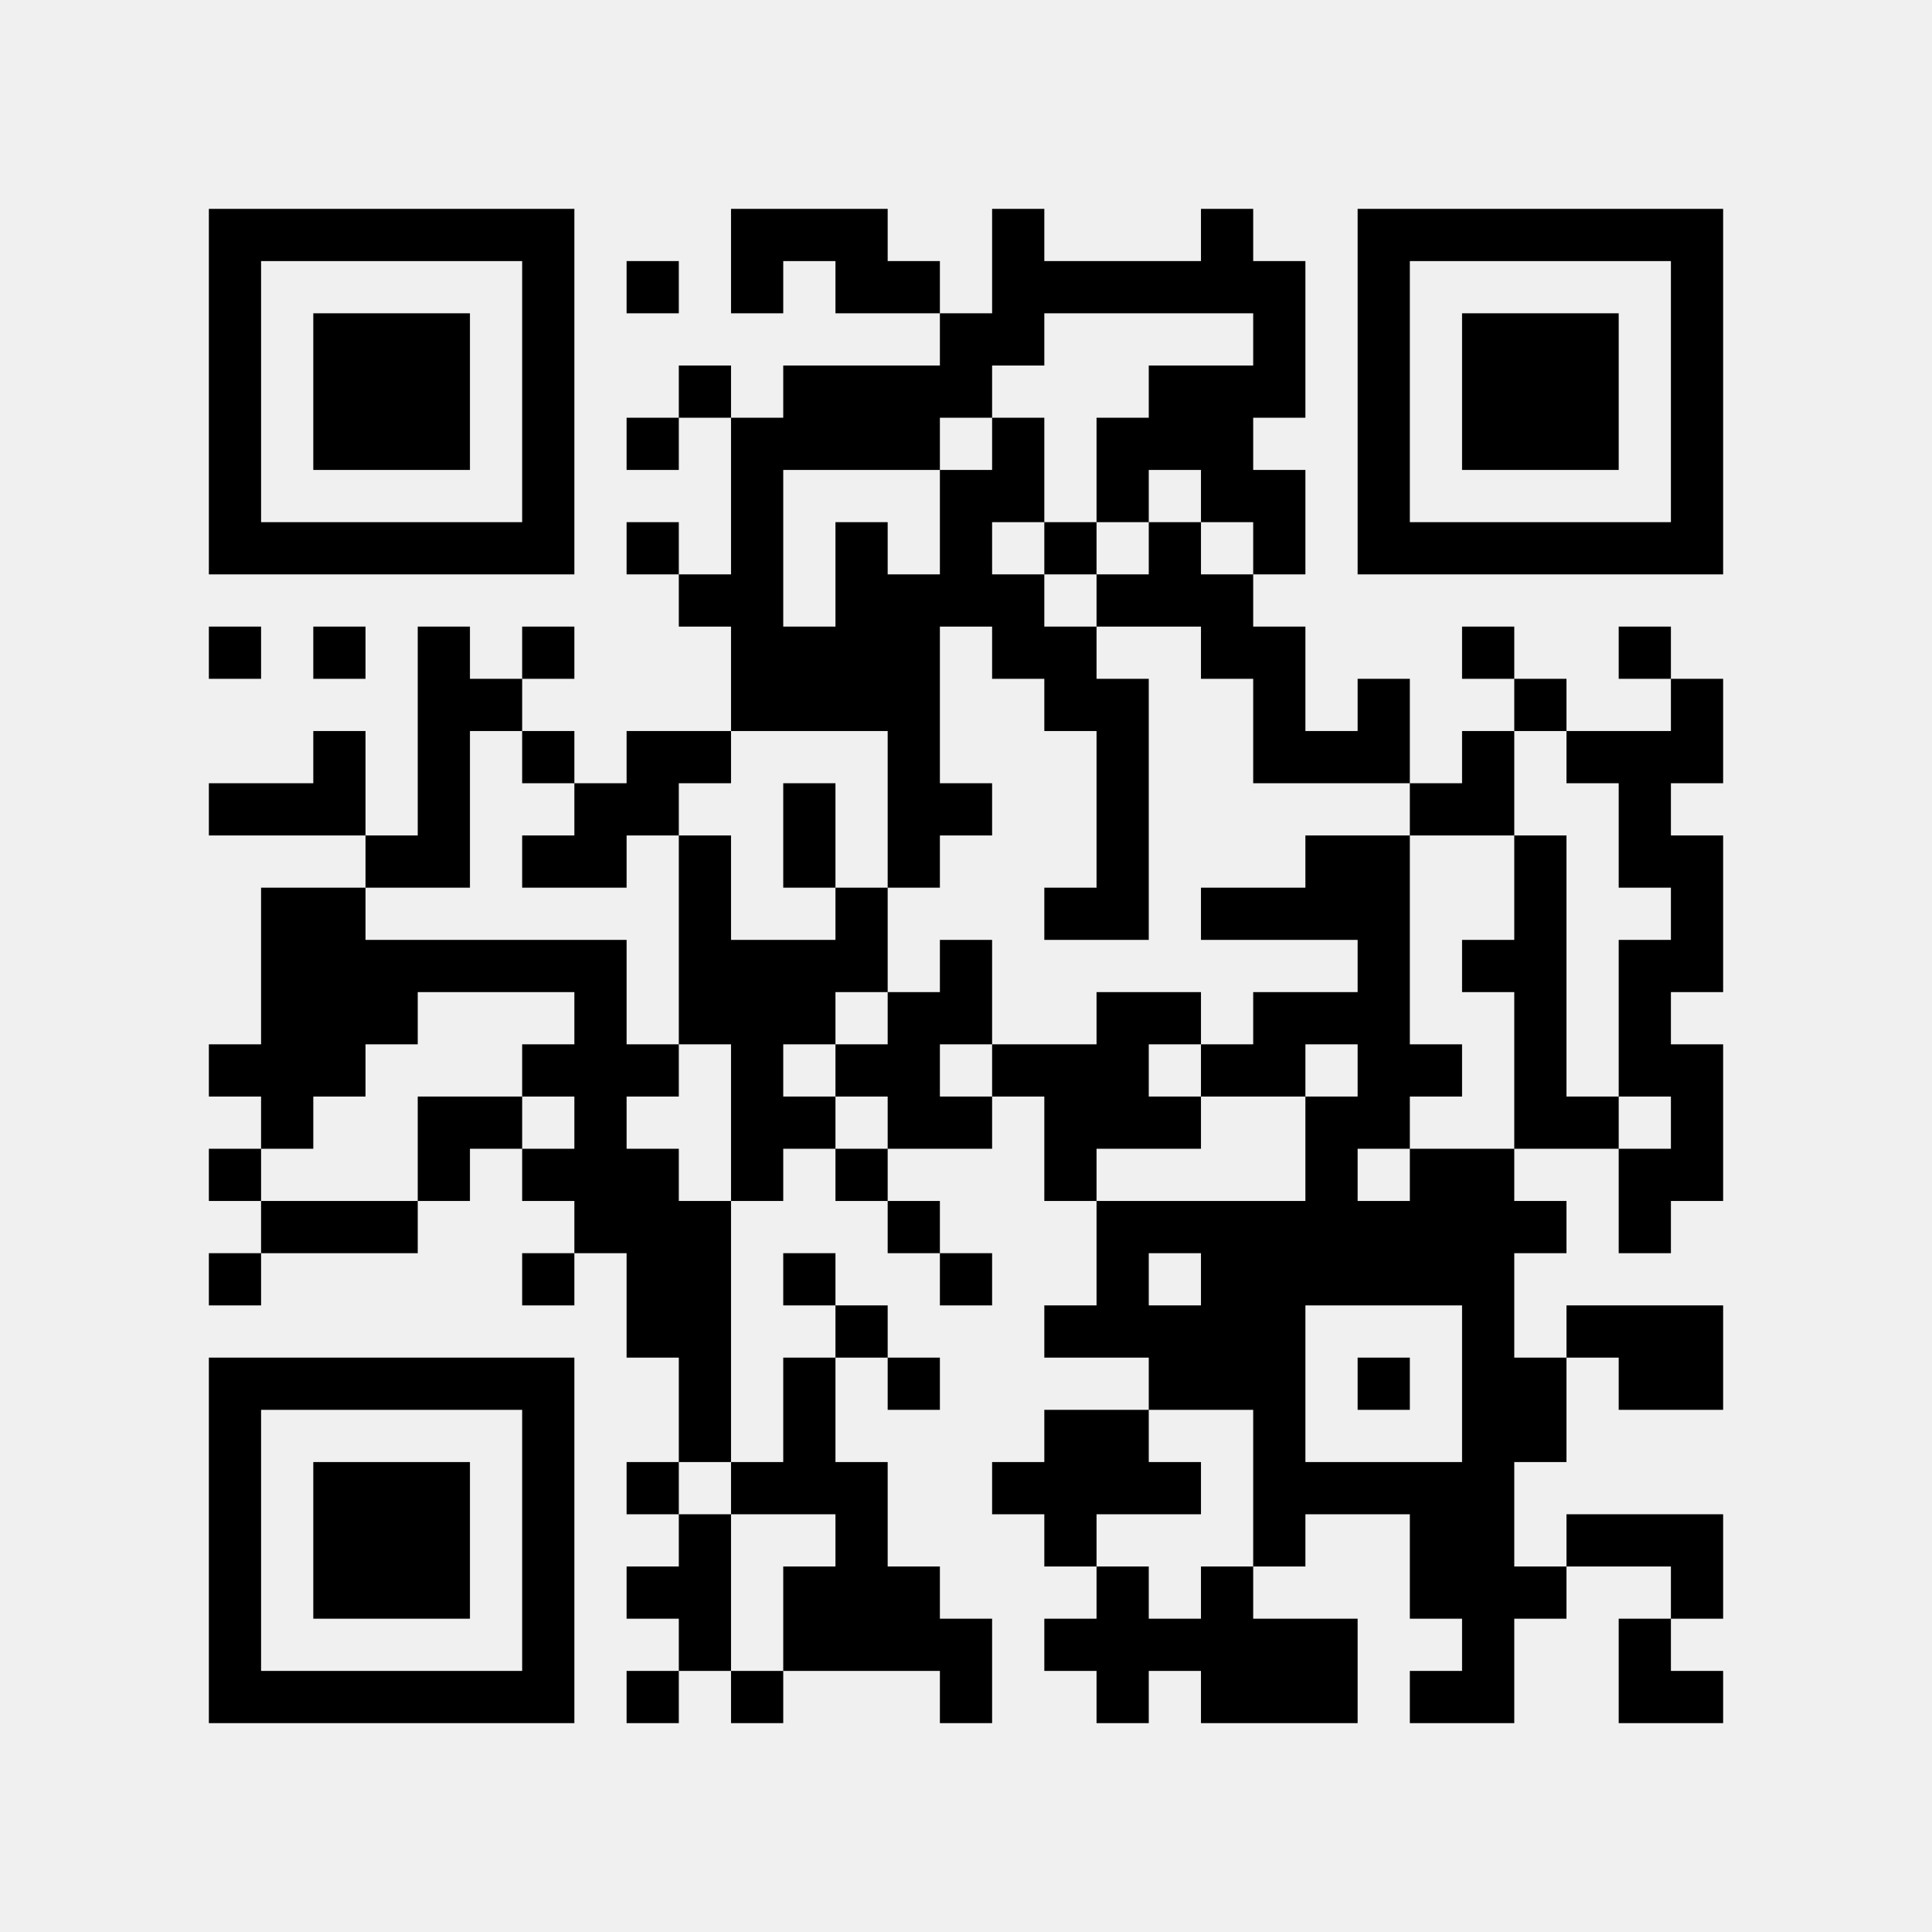
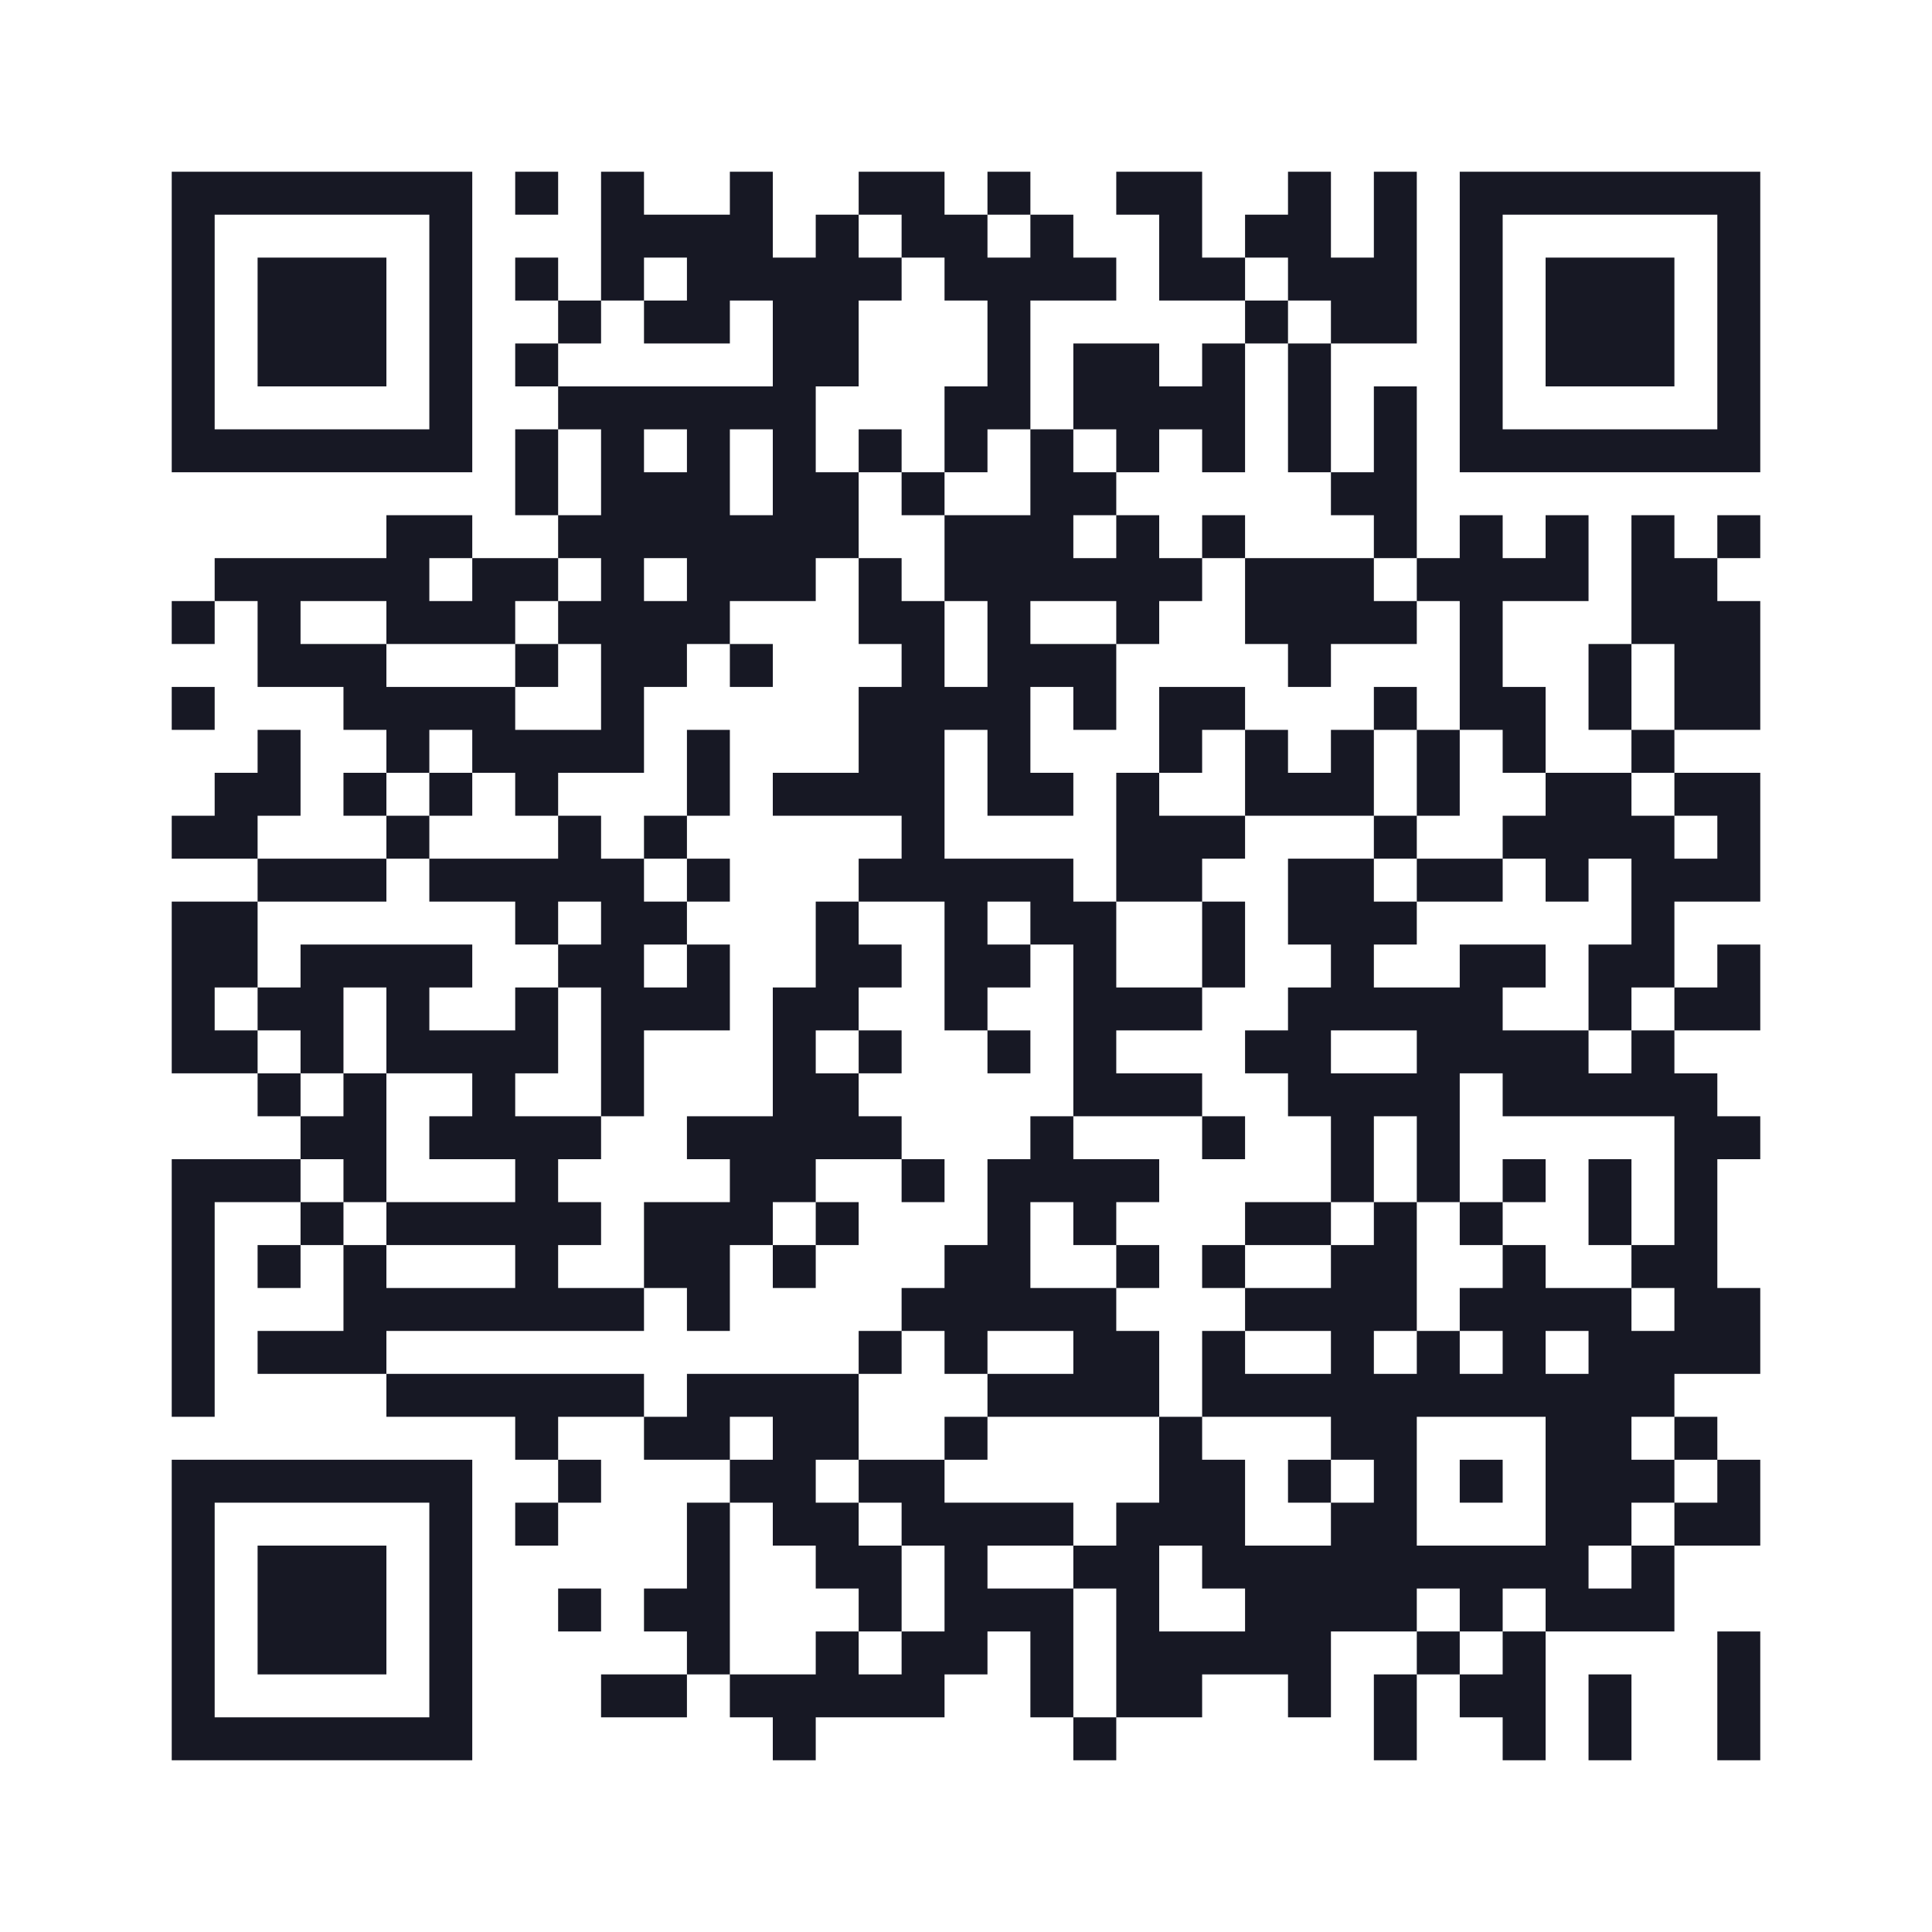
- <svg xmlns="http://www.w3.org/2000/svg" width="44.4mm" height="44.4mm" version="1.1" viewBox="0 0 44.4 44.4" fill_color="#171824" back_color="#ffffff">
-   <path d="M4.8,4.8H6V6H4.8zM6,4.8H7.2V6H6zM7.2,4.8H8.4V6H7.2zM8.4,4.8H9.6V6H8.4zM9.6,4.8H10.8V6H9.6zM10.8,4.8H12V6H10.8zM12,4.8H13.2V6H12zM16.8,4.8H18V6H16.8zM18,4.8H19.2V6H18zM19.2,4.8H20.4V6H19.2zM22.8,4.8H24V6H22.8zM27.6,4.8H28.8V6H27.6zM31.2,4.8H32.4V6H31.2zM32.4,4.8H33.6V6H32.4zM33.6,4.8H34.8V6H33.6zM34.8,4.8H36V6H34.8zM36,4.8H37.2V6H36zM37.2,4.8H38.4V6H37.2zM38.4,4.8H39.6V6H38.4zM4.8,6H6V7.2H4.8zM12,6H13.2V7.2H12zM14.4,6H15.6V7.2H14.4zM16.8,6H18V7.2H16.8zM19.2,6H20.4V7.2H19.2zM20.4,6H21.6V7.2H20.4zM22.8,6H24V7.2H22.8zM24,6H25.2V7.2H24zM25.2,6H26.4V7.2H25.2zM26.4,6H27.6V7.2H26.4zM27.6,6H28.8V7.2H27.6zM28.8,6H30V7.2H28.8zM31.2,6H32.4V7.2H31.2zM38.4,6H39.6V7.2H38.4zM4.8,7.2H6V8.4H4.8zM7.2,7.2H8.4V8.4H7.2zM8.4,7.2H9.6V8.4H8.4zM9.6,7.2H10.8V8.4H9.6zM12,7.2H13.2V8.4H12zM21.6,7.2H22.8V8.4H21.6zM22.8,7.2H24V8.4H22.8zM28.8,7.2H30V8.4H28.8zM31.2,7.2H32.4V8.4H31.2zM33.6,7.2H34.8V8.4H33.6zM34.8,7.2H36V8.4H34.8zM36,7.2H37.2V8.4H36zM38.4,7.2H39.6V8.4H38.4zM4.8,8.4H6V9.6H4.8zM7.2,8.4H8.4V9.6H7.2zM8.4,8.4H9.6V9.6H8.4zM9.6,8.4H10.8V9.6H9.6zM12,8.4H13.2V9.6H12zM15.6,8.4H16.8V9.6H15.6zM18,8.4H19.2V9.6H18zM19.2,8.4H20.4V9.6H19.2zM20.4,8.4H21.6V9.6H20.4zM21.6,8.4H22.8V9.6H21.6zM26.4,8.4H27.6V9.6H26.4zM27.6,8.4H28.8V9.6H27.6zM28.8,8.4H30V9.6H28.8zM31.2,8.4H32.4V9.6H31.2zM33.6,8.4H34.8V9.6H33.6zM34.8,8.4H36V9.6H34.8zM36,8.4H37.2V9.6H36zM38.4,8.4H39.6V9.6H38.4zM4.8,9.6H6V10.8H4.8zM7.2,9.6H8.4V10.8H7.2zM8.4,9.6H9.6V10.8H8.4zM9.6,9.6H10.8V10.8H9.6zM12,9.6H13.2V10.8H12zM14.4,9.6H15.6V10.8H14.4zM16.8,9.6H18V10.8H16.8zM18,9.6H19.2V10.8H18zM19.2,9.6H20.4V10.8H19.2zM20.4,9.6H21.6V10.8H20.4zM22.8,9.6H24V10.8H22.8zM25.2,9.6H26.4V10.8H25.2zM26.4,9.6H27.6V10.8H26.4zM27.6,9.6H28.8V10.8H27.6zM31.2,9.6H32.4V10.8H31.2zM33.6,9.6H34.8V10.8H33.6zM34.8,9.6H36V10.8H34.8zM36,9.6H37.2V10.8H36zM38.4,9.6H39.6V10.8H38.4zM4.8,10.8H6V12H4.8zM12,10.8H13.2V12H12zM16.8,10.8H18V12H16.8zM21.6,10.8H22.8V12H21.6zM22.8,10.8H24V12H22.8zM25.2,10.8H26.4V12H25.2zM27.6,10.8H28.8V12H27.6zM28.8,10.8H30V12H28.8zM31.2,10.8H32.4V12H31.2zM38.4,10.8H39.6V12H38.4zM4.8,12H6V13.2H4.8zM6,12H7.2V13.2H6zM7.2,12H8.4V13.2H7.2zM8.4,12H9.6V13.2H8.4zM9.6,12H10.8V13.2H9.6zM10.8,12H12V13.2H10.8zM12,12H13.2V13.2H12zM14.4,12H15.6V13.2H14.4zM16.8,12H18V13.2H16.8zM19.2,12H20.4V13.2H19.2zM21.6,12H22.8V13.2H21.6zM24,12H25.2V13.2H24zM26.4,12H27.6V13.2H26.4zM28.8,12H30V13.2H28.8zM31.2,12H32.4V13.2H31.2zM32.4,12H33.6V13.2H32.4zM33.6,12H34.8V13.2H33.6zM34.8,12H36V13.2H34.8zM36,12H37.2V13.2H36zM37.2,12H38.4V13.2H37.2zM38.4,12H39.6V13.2H38.4zM15.6,13.2H16.8V14.4H15.6zM16.8,13.2H18V14.4H16.8zM19.2,13.2H20.4V14.4H19.2zM20.4,13.2H21.6V14.4H20.4zM21.6,13.2H22.8V14.4H21.6zM22.8,13.2H24V14.4H22.8zM25.2,13.2H26.4V14.4H25.2zM26.4,13.2H27.6V14.4H26.4zM27.6,13.2H28.8V14.4H27.6zM4.8,14.4H6V15.6H4.8zM7.2,14.4H8.4V15.6H7.2zM9.6,14.4H10.8V15.6H9.6zM12,14.4H13.2V15.6H12zM16.8,14.4H18V15.6H16.8zM18,14.4H19.2V15.6H18zM19.2,14.4H20.4V15.6H19.2zM20.4,14.4H21.6V15.6H20.4zM22.8,14.4H24V15.6H22.8zM24,14.4H25.2V15.6H24zM27.6,14.4H28.8V15.6H27.6zM28.8,14.4H30V15.6H28.8zM33.6,14.4H34.8V15.6H33.6zM37.2,14.4H38.4V15.6H37.2zM9.6,15.6H10.8V16.8H9.6zM10.8,15.6H12V16.8H10.8zM16.8,15.6H18V16.8H16.8zM18,15.6H19.2V16.8H18zM19.2,15.6H20.4V16.8H19.2zM20.4,15.6H21.6V16.8H20.4zM24,15.6H25.2V16.8H24zM25.2,15.6H26.4V16.8H25.2zM28.8,15.6H30V16.8H28.8zM31.2,15.6H32.4V16.8H31.2zM34.8,15.6H36V16.8H34.8zM38.4,15.6H39.6V16.8H38.4zM7.2,16.8H8.4V18H7.2zM9.6,16.8H10.8V18H9.6zM12,16.8H13.2V18H12zM14.4,16.8H15.6V18H14.4zM15.6,16.8H16.8V18H15.6zM20.4,16.8H21.6V18H20.4zM25.2,16.8H26.4V18H25.2zM28.8,16.8H30V18H28.8zM30,16.8H31.2V18H30zM31.2,16.8H32.4V18H31.2zM33.6,16.8H34.8V18H33.6zM36,16.8H37.2V18H36zM37.2,16.8H38.4V18H37.2zM38.4,16.8H39.6V18H38.4zM4.8,18H6V19.2H4.8zM6,18H7.2V19.2H6zM7.2,18H8.4V19.2H7.2zM9.6,18H10.8V19.2H9.6zM13.2,18H14.4V19.2H13.2zM14.4,18H15.6V19.2H14.4zM18,18H19.2V19.2H18zM20.4,18H21.6V19.2H20.4zM21.6,18H22.8V19.2H21.6zM25.2,18H26.4V19.2H25.2zM32.4,18H33.6V19.2H32.4zM33.6,18H34.8V19.2H33.6zM37.2,18H38.4V19.2H37.2zM8.4,19.2H9.6V20.4H8.4zM9.6,19.2H10.8V20.4H9.6zM12,19.2H13.2V20.4H12zM13.2,19.2H14.4V20.4H13.2zM15.6,19.2H16.8V20.4H15.6zM18,19.2H19.2V20.4H18zM20.4,19.2H21.6V20.4H20.4zM25.2,19.2H26.4V20.4H25.2zM30,19.2H31.2V20.4H30zM31.2,19.2H32.4V20.4H31.2zM34.8,19.2H36V20.4H34.8zM37.2,19.2H38.4V20.4H37.2zM38.4,19.2H39.6V20.4H38.4zM6,20.4H7.2V21.6H6zM7.2,20.4H8.4V21.6H7.2zM15.6,20.4H16.8V21.6H15.6zM19.2,20.4H20.4V21.6H19.2zM24,20.4H25.2V21.6H24zM25.2,20.4H26.4V21.6H25.2zM27.6,20.4H28.8V21.6H27.6zM28.8,20.4H30V21.6H28.8zM30,20.4H31.2V21.6H30zM31.2,20.4H32.4V21.6H31.2zM34.8,20.4H36V21.6H34.8zM38.4,20.4H39.6V21.6H38.4zM6,21.6H7.2V22.8H6zM7.2,21.6H8.4V22.8H7.2zM8.4,21.6H9.6V22.8H8.4zM9.6,21.6H10.8V22.8H9.6zM10.8,21.6H12V22.8H10.8zM12,21.6H13.2V22.8H12zM13.2,21.6H14.4V22.8H13.2zM15.6,21.6H16.8V22.8H15.6zM16.8,21.6H18V22.8H16.8zM18,21.6H19.2V22.8H18zM19.2,21.6H20.4V22.8H19.2zM21.6,21.6H22.8V22.8H21.6zM31.2,21.6H32.4V22.8H31.2zM33.6,21.6H34.8V22.8H33.6zM34.8,21.6H36V22.8H34.8zM37.2,21.6H38.4V22.8H37.2zM38.4,21.6H39.6V22.8H38.4zM6,22.8H7.2V24H6zM7.2,22.8H8.4V24H7.2zM8.4,22.8H9.6V24H8.4zM13.2,22.8H14.4V24H13.2zM15.6,22.8H16.8V24H15.6zM16.8,22.8H18V24H16.8zM18,22.8H19.2V24H18zM20.4,22.8H21.6V24H20.4zM21.6,22.8H22.8V24H21.6zM25.2,22.8H26.4V24H25.2zM26.4,22.8H27.6V24H26.4zM28.8,22.8H30V24H28.8zM30,22.8H31.2V24H30zM31.2,22.8H32.4V24H31.2zM34.8,22.8H36V24H34.8zM37.2,22.8H38.4V24H37.2zM4.8,24H6V25.2H4.8zM6,24H7.2V25.2H6zM7.2,24H8.4V25.2H7.2zM12,24H13.2V25.2H12zM13.2,24H14.4V25.2H13.2zM14.4,24H15.6V25.2H14.4zM16.8,24H18V25.2H16.8zM19.2,24H20.4V25.2H19.2zM20.4,24H21.6V25.2H20.4zM22.8,24H24V25.2H22.8zM24,24H25.2V25.2H24zM25.2,24H26.4V25.2H25.2zM27.6,24H28.8V25.2H27.6zM28.8,24H30V25.2H28.8zM31.2,24H32.4V25.2H31.2zM32.4,24H33.6V25.2H32.4zM34.8,24H36V25.2H34.8zM37.2,24H38.4V25.2H37.2zM38.4,24H39.6V25.2H38.4zM6,25.2H7.2V26.4H6zM9.6,25.2H10.8V26.4H9.6zM10.8,25.2H12V26.4H10.8zM13.2,25.2H14.4V26.4H13.2zM16.8,25.2H18V26.4H16.8zM18,25.2H19.2V26.4H18zM20.4,25.2H21.6V26.4H20.4zM21.6,25.2H22.8V26.4H21.6zM24,25.2H25.2V26.4H24zM25.2,25.2H26.4V26.4H25.2zM26.4,25.2H27.6V26.4H26.4zM30,25.2H31.2V26.4H30zM31.2,25.2H32.4V26.4H31.2zM34.8,25.2H36V26.4H34.8zM36,25.2H37.2V26.4H36zM38.4,25.2H39.6V26.4H38.4zM4.8,26.4H6V27.6H4.8zM9.6,26.4H10.8V27.6H9.6zM12,26.4H13.2V27.6H12zM13.2,26.4H14.4V27.6H13.2zM14.4,26.4H15.6V27.6H14.4zM16.8,26.4H18V27.6H16.8zM19.2,26.4H20.4V27.6H19.2zM24,26.4H25.2V27.6H24zM30,26.4H31.2V27.6H30zM32.4,26.4H33.6V27.6H32.4zM33.6,26.4H34.8V27.6H33.6zM37.2,26.4H38.4V27.6H37.2zM38.4,26.4H39.6V27.6H38.4zM6,27.6H7.2V28.8H6zM7.2,27.6H8.4V28.8H7.2zM8.4,27.6H9.6V28.8H8.4zM13.2,27.6H14.4V28.8H13.2zM14.4,27.6H15.6V28.8H14.4zM15.6,27.6H16.8V28.8H15.6zM20.4,27.6H21.6V28.8H20.4zM25.2,27.6H26.4V28.8H25.2zM26.4,27.6H27.6V28.8H26.4zM27.6,27.6H28.8V28.8H27.6zM28.8,27.6H30V28.8H28.8zM30,27.6H31.2V28.8H30zM31.2,27.6H32.4V28.8H31.2zM32.4,27.6H33.6V28.8H32.4zM33.6,27.6H34.8V28.8H33.6zM34.8,27.6H36V28.8H34.8zM37.2,27.6H38.4V28.8H37.2zM4.8,28.8H6V30H4.8zM12,28.8H13.2V30H12zM14.4,28.8H15.6V30H14.4zM15.6,28.8H16.8V30H15.6zM18,28.8H19.2V30H18zM21.6,28.8H22.8V30H21.6zM25.2,28.8H26.4V30H25.2zM27.6,28.8H28.8V30H27.6zM28.8,28.8H30V30H28.8zM30,28.8H31.2V30H30zM31.2,28.8H32.4V30H31.2zM32.4,28.8H33.6V30H32.4zM33.6,28.8H34.8V30H33.6zM14.4,30H15.6V31.2H14.4zM15.6,30H16.8V31.2H15.6zM19.2,30H20.4V31.2H19.2zM24,30H25.2V31.2H24zM25.2,30H26.4V31.2H25.2zM26.4,30H27.6V31.2H26.4zM27.6,30H28.8V31.2H27.6zM28.8,30H30V31.2H28.8zM33.6,30H34.8V31.2H33.6zM36,30H37.2V31.2H36zM37.2,30H38.4V31.2H37.2zM38.4,30H39.6V31.2H38.4zM4.8,31.2H6V32.4H4.8zM6,31.2H7.2V32.4H6zM7.2,31.2H8.4V32.4H7.2zM8.4,31.2H9.6V32.4H8.4zM9.6,31.2H10.8V32.4H9.6zM10.8,31.2H12V32.4H10.8zM12,31.2H13.2V32.4H12zM15.6,31.2H16.8V32.4H15.6zM18,31.2H19.2V32.4H18zM20.4,31.2H21.6V32.4H20.4zM26.4,31.2H27.6V32.4H26.4zM27.6,31.2H28.8V32.4H27.6zM28.8,31.2H30V32.4H28.8zM31.2,31.2H32.4V32.4H31.2zM33.6,31.2H34.8V32.4H33.6zM34.8,31.2H36V32.4H34.8zM37.2,31.2H38.4V32.4H37.2zM38.4,31.2H39.6V32.4H38.4zM4.8,32.4H6V33.6H4.8zM12,32.4H13.2V33.6H12zM15.6,32.4H16.8V33.6H15.6zM18,32.4H19.2V33.6H18zM24,32.4H25.2V33.6H24zM25.2,32.4H26.4V33.6H25.2zM28.8,32.4H30V33.6H28.8zM33.6,32.4H34.8V33.6H33.6zM34.8,32.4H36V33.6H34.8zM4.8,33.6H6V34.8H4.8zM7.2,33.6H8.4V34.8H7.2zM8.4,33.6H9.6V34.8H8.4zM9.6,33.6H10.8V34.8H9.6zM12,33.6H13.2V34.8H12zM14.4,33.6H15.6V34.8H14.4zM16.8,33.6H18V34.8H16.8zM18,33.6H19.2V34.8H18zM19.2,33.6H20.4V34.8H19.2zM22.8,33.6H24V34.8H22.8zM24,33.6H25.2V34.8H24zM25.2,33.6H26.4V34.8H25.2zM26.4,33.6H27.6V34.8H26.4zM28.8,33.6H30V34.8H28.8zM30,33.6H31.2V34.8H30zM31.2,33.6H32.4V34.8H31.2zM32.4,33.6H33.6V34.8H32.4zM33.6,33.6H34.8V34.8H33.6zM4.8,34.8H6V36H4.8zM7.2,34.8H8.4V36H7.2zM8.4,34.8H9.6V36H8.4zM9.6,34.8H10.8V36H9.6zM12,34.8H13.2V36H12zM15.6,34.8H16.8V36H15.6zM19.2,34.8H20.4V36H19.2zM24,34.8H25.2V36H24zM28.8,34.8H30V36H28.8zM32.4,34.8H33.6V36H32.4zM33.6,34.8H34.8V36H33.6zM36,34.8H37.2V36H36zM37.2,34.8H38.4V36H37.2zM38.4,34.8H39.6V36H38.4zM4.8,36H6V37.2H4.8zM7.2,36H8.4V37.2H7.2zM8.4,36H9.6V37.2H8.4zM9.6,36H10.8V37.2H9.6zM12,36H13.2V37.2H12zM14.4,36H15.6V37.2H14.4zM15.6,36H16.8V37.2H15.6zM18,36H19.2V37.2H18zM19.2,36H20.4V37.2H19.2zM20.4,36H21.6V37.2H20.4zM25.2,36H26.4V37.2H25.2zM27.6,36H28.8V37.2H27.6zM32.4,36H33.6V37.2H32.4zM33.6,36H34.8V37.2H33.6zM34.8,36H36V37.2H34.8zM38.4,36H39.6V37.2H38.4zM4.8,37.2H6V38.4H4.8zM12,37.2H13.2V38.4H12zM15.6,37.2H16.8V38.4H15.6zM18,37.2H19.2V38.4H18zM19.2,37.2H20.4V38.4H19.2zM20.4,37.2H21.6V38.4H20.4zM21.6,37.2H22.8V38.4H21.6zM24,37.2H25.2V38.4H24zM25.2,37.2H26.4V38.4H25.2zM26.4,37.2H27.6V38.4H26.4zM27.6,37.2H28.8V38.4H27.6zM28.8,37.2H30V38.4H28.8zM30,37.2H31.2V38.4H30zM33.6,37.2H34.8V38.4H33.6zM37.2,37.2H38.4V38.4H37.2zM4.8,38.4H6V39.6H4.8zM6,38.4H7.2V39.6H6zM7.2,38.4H8.4V39.6H7.2zM8.4,38.4H9.6V39.6H8.4zM9.6,38.4H10.8V39.6H9.6zM10.8,38.4H12V39.6H10.8zM12,38.4H13.2V39.6H12zM14.4,38.4H15.6V39.6H14.4zM16.8,38.4H18V39.6H16.8zM21.6,38.4H22.8V39.6H21.6zM25.2,38.4H26.4V39.6H25.2zM27.6,38.4H28.8V39.6H27.6zM28.8,38.4H30V39.6H28.8zM30,38.4H31.2V39.6H30zM32.4,38.4H33.6V39.6H32.4zM33.6,38.4H34.8V39.6H33.6zM37.2,38.4H38.4V39.6H37.2zM38.4,38.4H39.6V39.6H38.4z" id="qr-path" fill="#000000" fill-opacity="1" fill-rule="nonzero" stroke="none" />
+ <svg xmlns="http://www.w3.org/2000/svg" width="180" height="180" class="segno">
+   <g transform="scale(4)">
+     <path fill="#fff" d="M0 0h45v45h-45z" />
+     <path class="qrline" stroke="#171824" d="M4 4.5h7m1 0h1m1 0h1m2 0h1m2 0h2m1 0h1m2 0h2m2 0h1m1 0h1m1 0h7m-37 1h1m5 0h1m3 0h4m1 0h1m1 0h2m1 0h1m2 0h1m1 0h2m1 0h1m1 0h1m5 0h1m-37 1h1m1 0h3m1 0h1m1 0h1m1 0h1m1 0h5m1 0h4m1 0h2m1 0h3m1 0h1m1 0h3m1 0h1m-37 1h1m1 0h3m1 0h1m2 0h1m1 0h2m1 0h2m3 0h1m5 0h1m1 0h2m1 0h1m1 0h3m1 0h1m-37 1h1m1 0h3m1 0h1m1 0h1m5 0h2m3 0h1m1 0h2m1 0h1m1 0h1m3 0h1m1 0h3m1 0h1m-37 1h1m5 0h1m2 0h6m3 0h2m1 0h4m1 0h1m1 0h1m1 0h1m5 0h1m-37 1h7m1 0h1m1 0h1m1 0h1m1 0h1m1 0h1m1 0h1m1 0h1m1 0h1m1 0h1m1 0h1m1 0h1m1 0h7m-29 1h1m1 0h3m1 0h2m1 0h1m2 0h2m5 0h2m-24 1h2m2 0h7m2 0h3m1 0h1m1 0h1m3 0h1m1 0h1m1 0h1m1 0h1m1 0h1m-36 1h5m1 0h2m1 0h1m1 0h3m1 0h1m1 0h6m1 0h3m1 0h4m1 0h2m-36 1h1m1 0h1m2 0h3m1 0h4m3 0h2m1 0h1m2 0h1m2 0h4m1 0h1m3 0h3m-35 1h3m3 0h1m1 0h2m1 0h1m3 0h1m1 0h3m4 0h1m3 0h1m2 0h1m1 0h2m-37 1h1m3 0h4m2 0h1m5 0h4m1 0h1m1 0h2m3 0h1m1 0h2m1 0h1m1 0h2m-35 1h1m2 0h1m1 0h4m1 0h1m3 0h2m1 0h1m3 0h1m1 0h1m1 0h1m1 0h1m1 0h1m2 0h1m-34 1h2m1 0h1m1 0h1m1 0h1m3 0h1m1 0h4m1 0h2m1 0h1m2 0h3m1 0h1m2 0h2m1 0h2m-37 1h2m3 0h1m3 0h1m1 0h1m5 0h1m4 0h3m3 0h1m2 0h4m1 0h1m-35 1h3m1 0h5m1 0h1m3 0h5m1 0h2m2 0h2m1 0h2m1 0h1m1 0h3m-37 1h2m6 0h1m1 0h2m3 0h1m2 0h1m1 0h2m2 0h1m1 0h3m5 0h1m-35 1h2m1 0h4m2 0h2m1 0h1m2 0h2m1 0h2m1 0h1m2 0h1m2 0h1m2 0h2m1 0h2m1 0h1m-37 1h1m1 0h2m1 0h1m2 0h1m1 0h3m1 0h2m2 0h1m2 0h3m2 0h5m2 0h1m1 0h2m-37 1h2m1 0h1m1 0h4m1 0h1m3 0h1m1 0h1m2 0h1m1 0h1m3 0h2m2 0h4m1 0h1m-33 1h1m1 0h1m2 0h1m2 0h1m3 0h2m5 0h3m2 0h4m1 0h5m-33 1h2m1 0h4m2 0h5m3 0h1m3 0h1m2 0h1m1 0h1m5 0h2m-37 1h3m1 0h1m3 0h1m4 0h2m2 0h1m1 0h4m4 0h1m1 0h1m1 0h1m1 0h1m1 0h1m-36 1h1m2 0h1m1 0h5m1 0h3m1 0h1m3 0h1m1 0h1m3 0h2m1 0h1m1 0h1m2 0h1m1 0h1m-36 1h1m1 0h1m1 0h1m3 0h1m2 0h2m1 0h1m3 0h2m2 0h1m1 0h1m2 0h2m2 0h1m2 0h2m-36 1h1m3 0h7m1 0h1m4 0h5m3 0h4m1 0h4m1 0h2m-37 1h1m1 0h3m11 0h1m1 0h1m2 0h2m1 0h1m2 0h1m1 0h1m1 0h1m1 0h4m-37 1h1m4 0h6m1 0h4m3 0h4m1 0h11m-27 1h1m2 0h2m1 0h2m2 0h1m4 0h1m3 0h2m3 0h2m1 0h1m-36 1h7m2 0h1m3 0h2m1 0h2m5 0h2m1 0h1m1 0h1m1 0h1m1 0h3m1 0h1m-37 1h1m5 0h1m1 0h1m3 0h1m1 0h2m1 0h4m1 0h3m2 0h2m3 0h2m1 0h2m-37 1h1m1 0h3m1 0h1m5 0h1m2 0h2m1 0h1m2 0h2m1 0h9m1 0h1m-35 1h1m1 0h3m1 0h1m2 0h1m1 0h2m3 0h1m1 0h3m1 0h1m2 0h4m1 0h1m1 0h3m-35 1h1m1 0h3m1 0h1m5 0h1m2 0h1m1 0h2m1 0h1m1 0h5m2 0h1m1 0h1m4 0h1m-37 1h1m5 0h1m3 0h2m1 0h5m2 0h1m1 0h2m2 0h1m1 0h1m1 0h2m1 0h1m2 0h1m-37 1h7m7 0h1m6 0h1m6 0h1m2 0h1m1 0h1m2 0h1" />
+   </g>
</svg>
